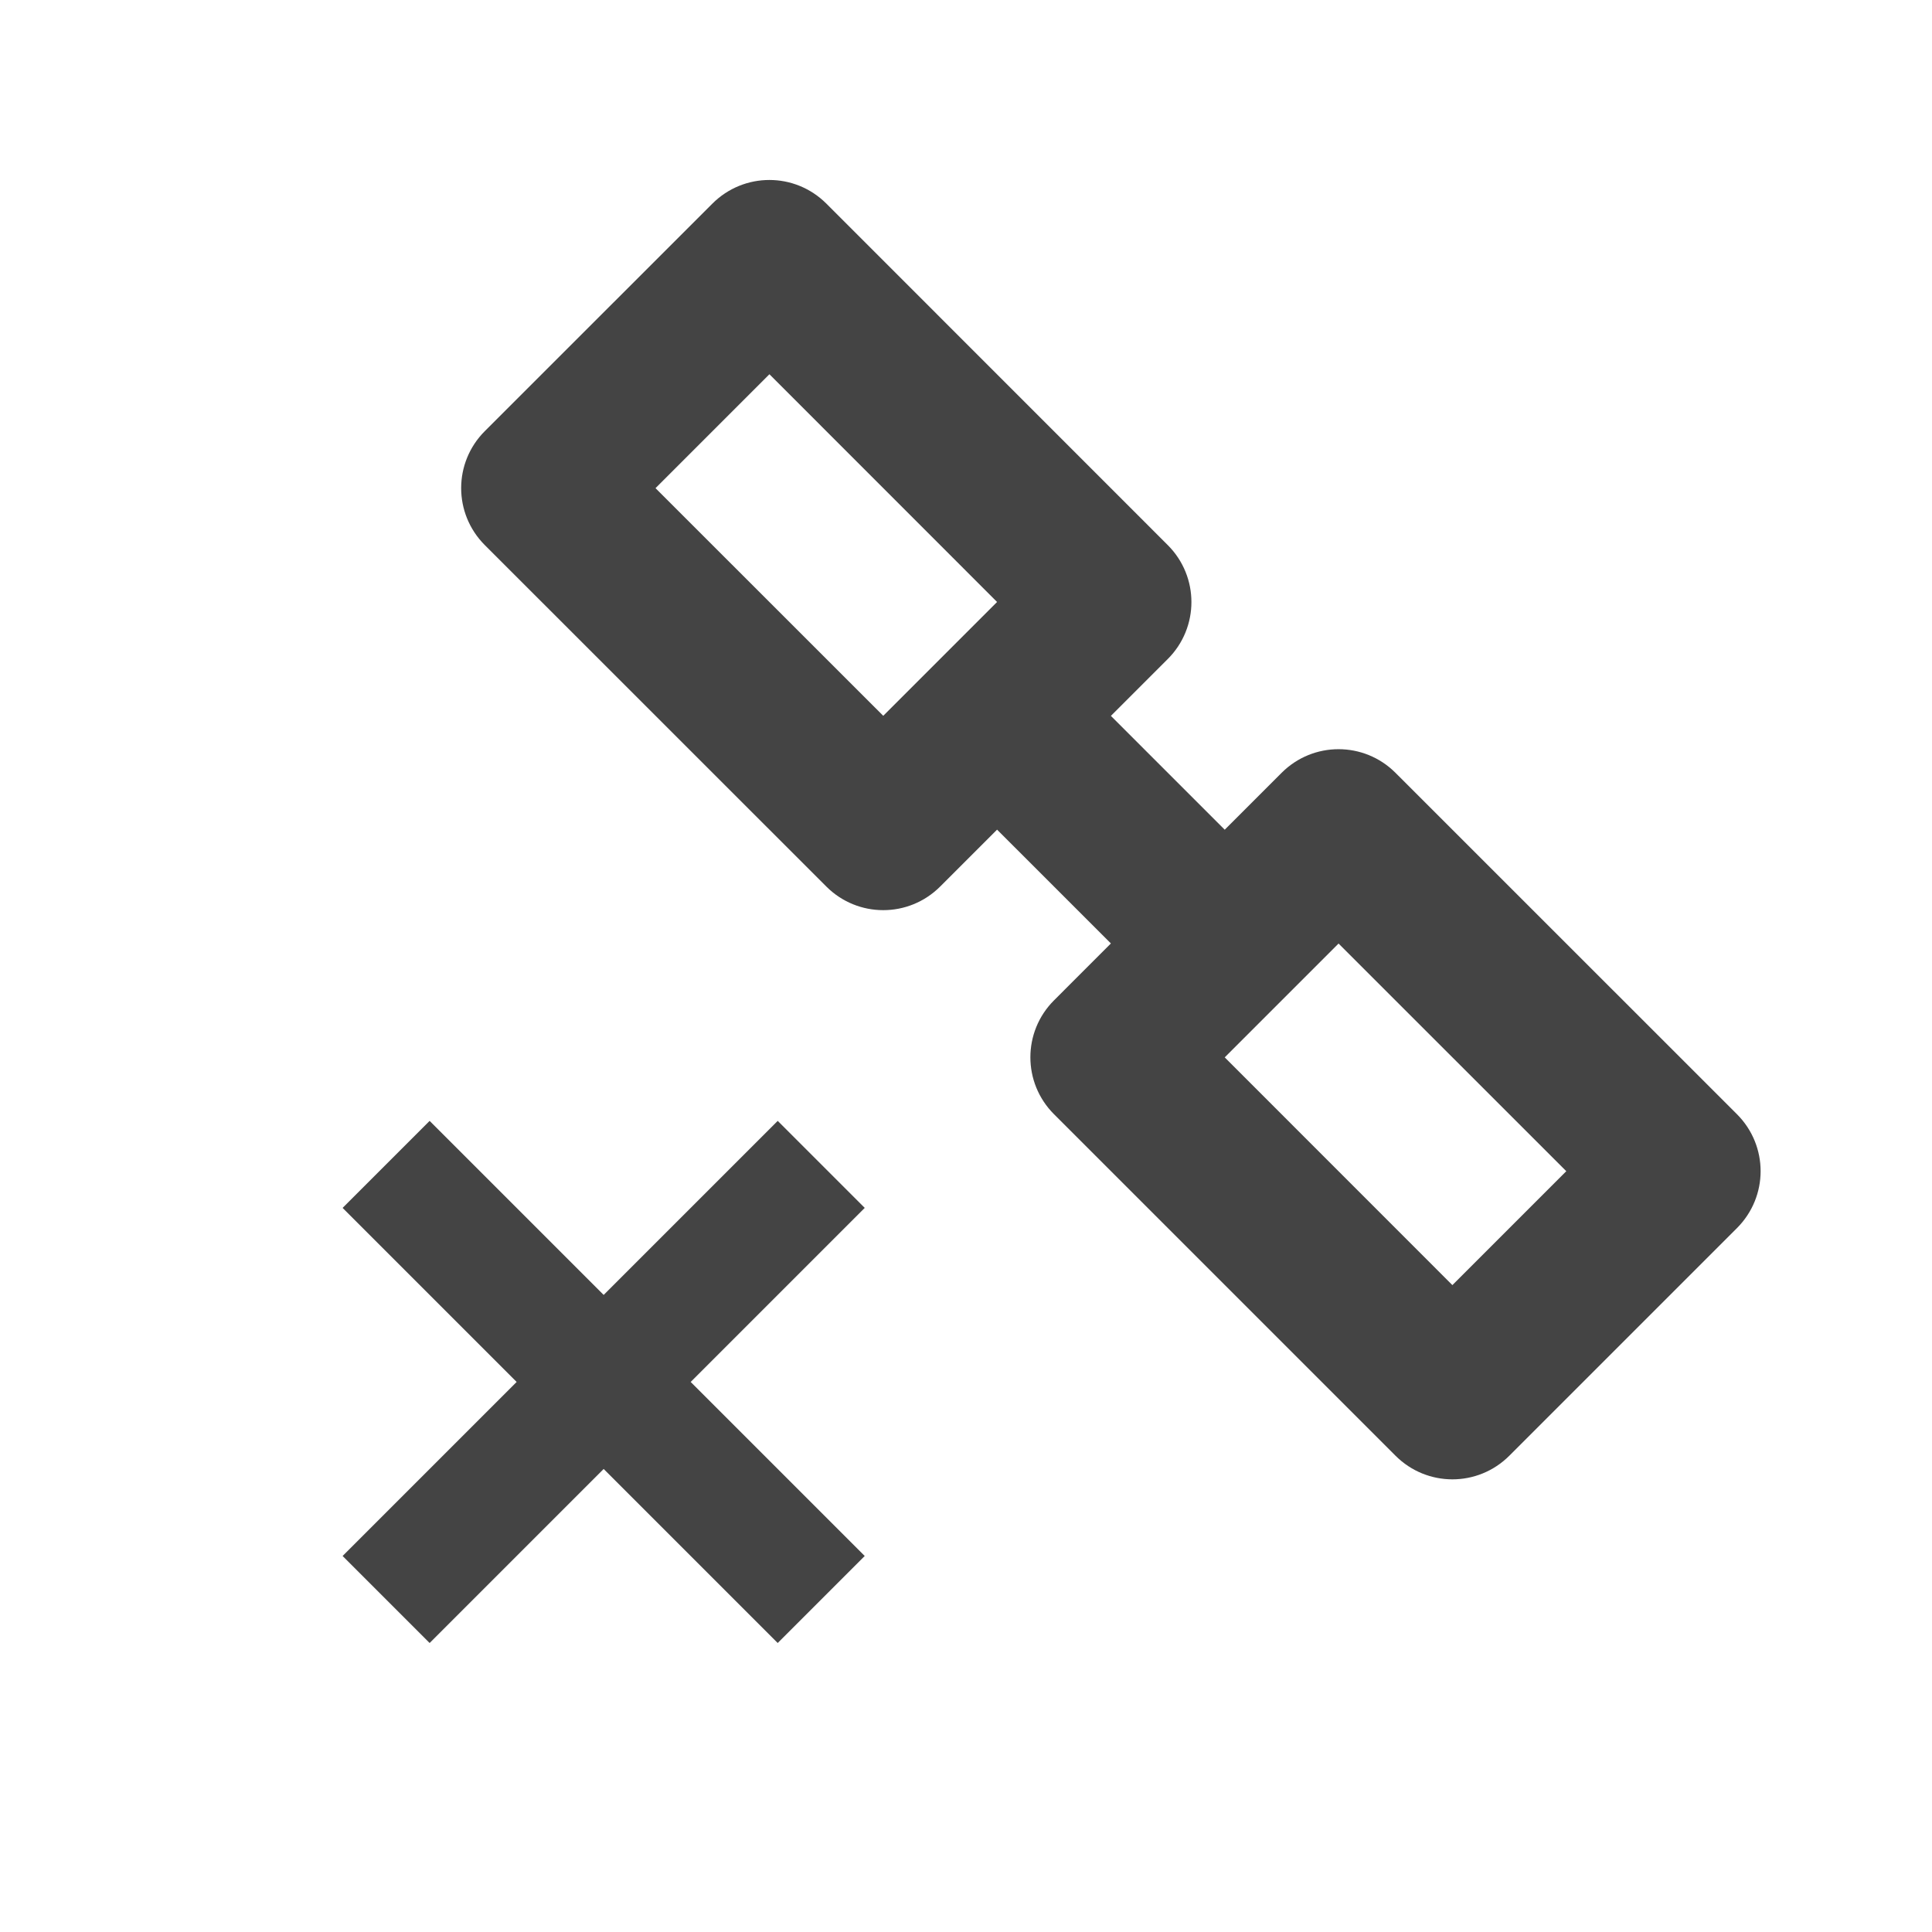
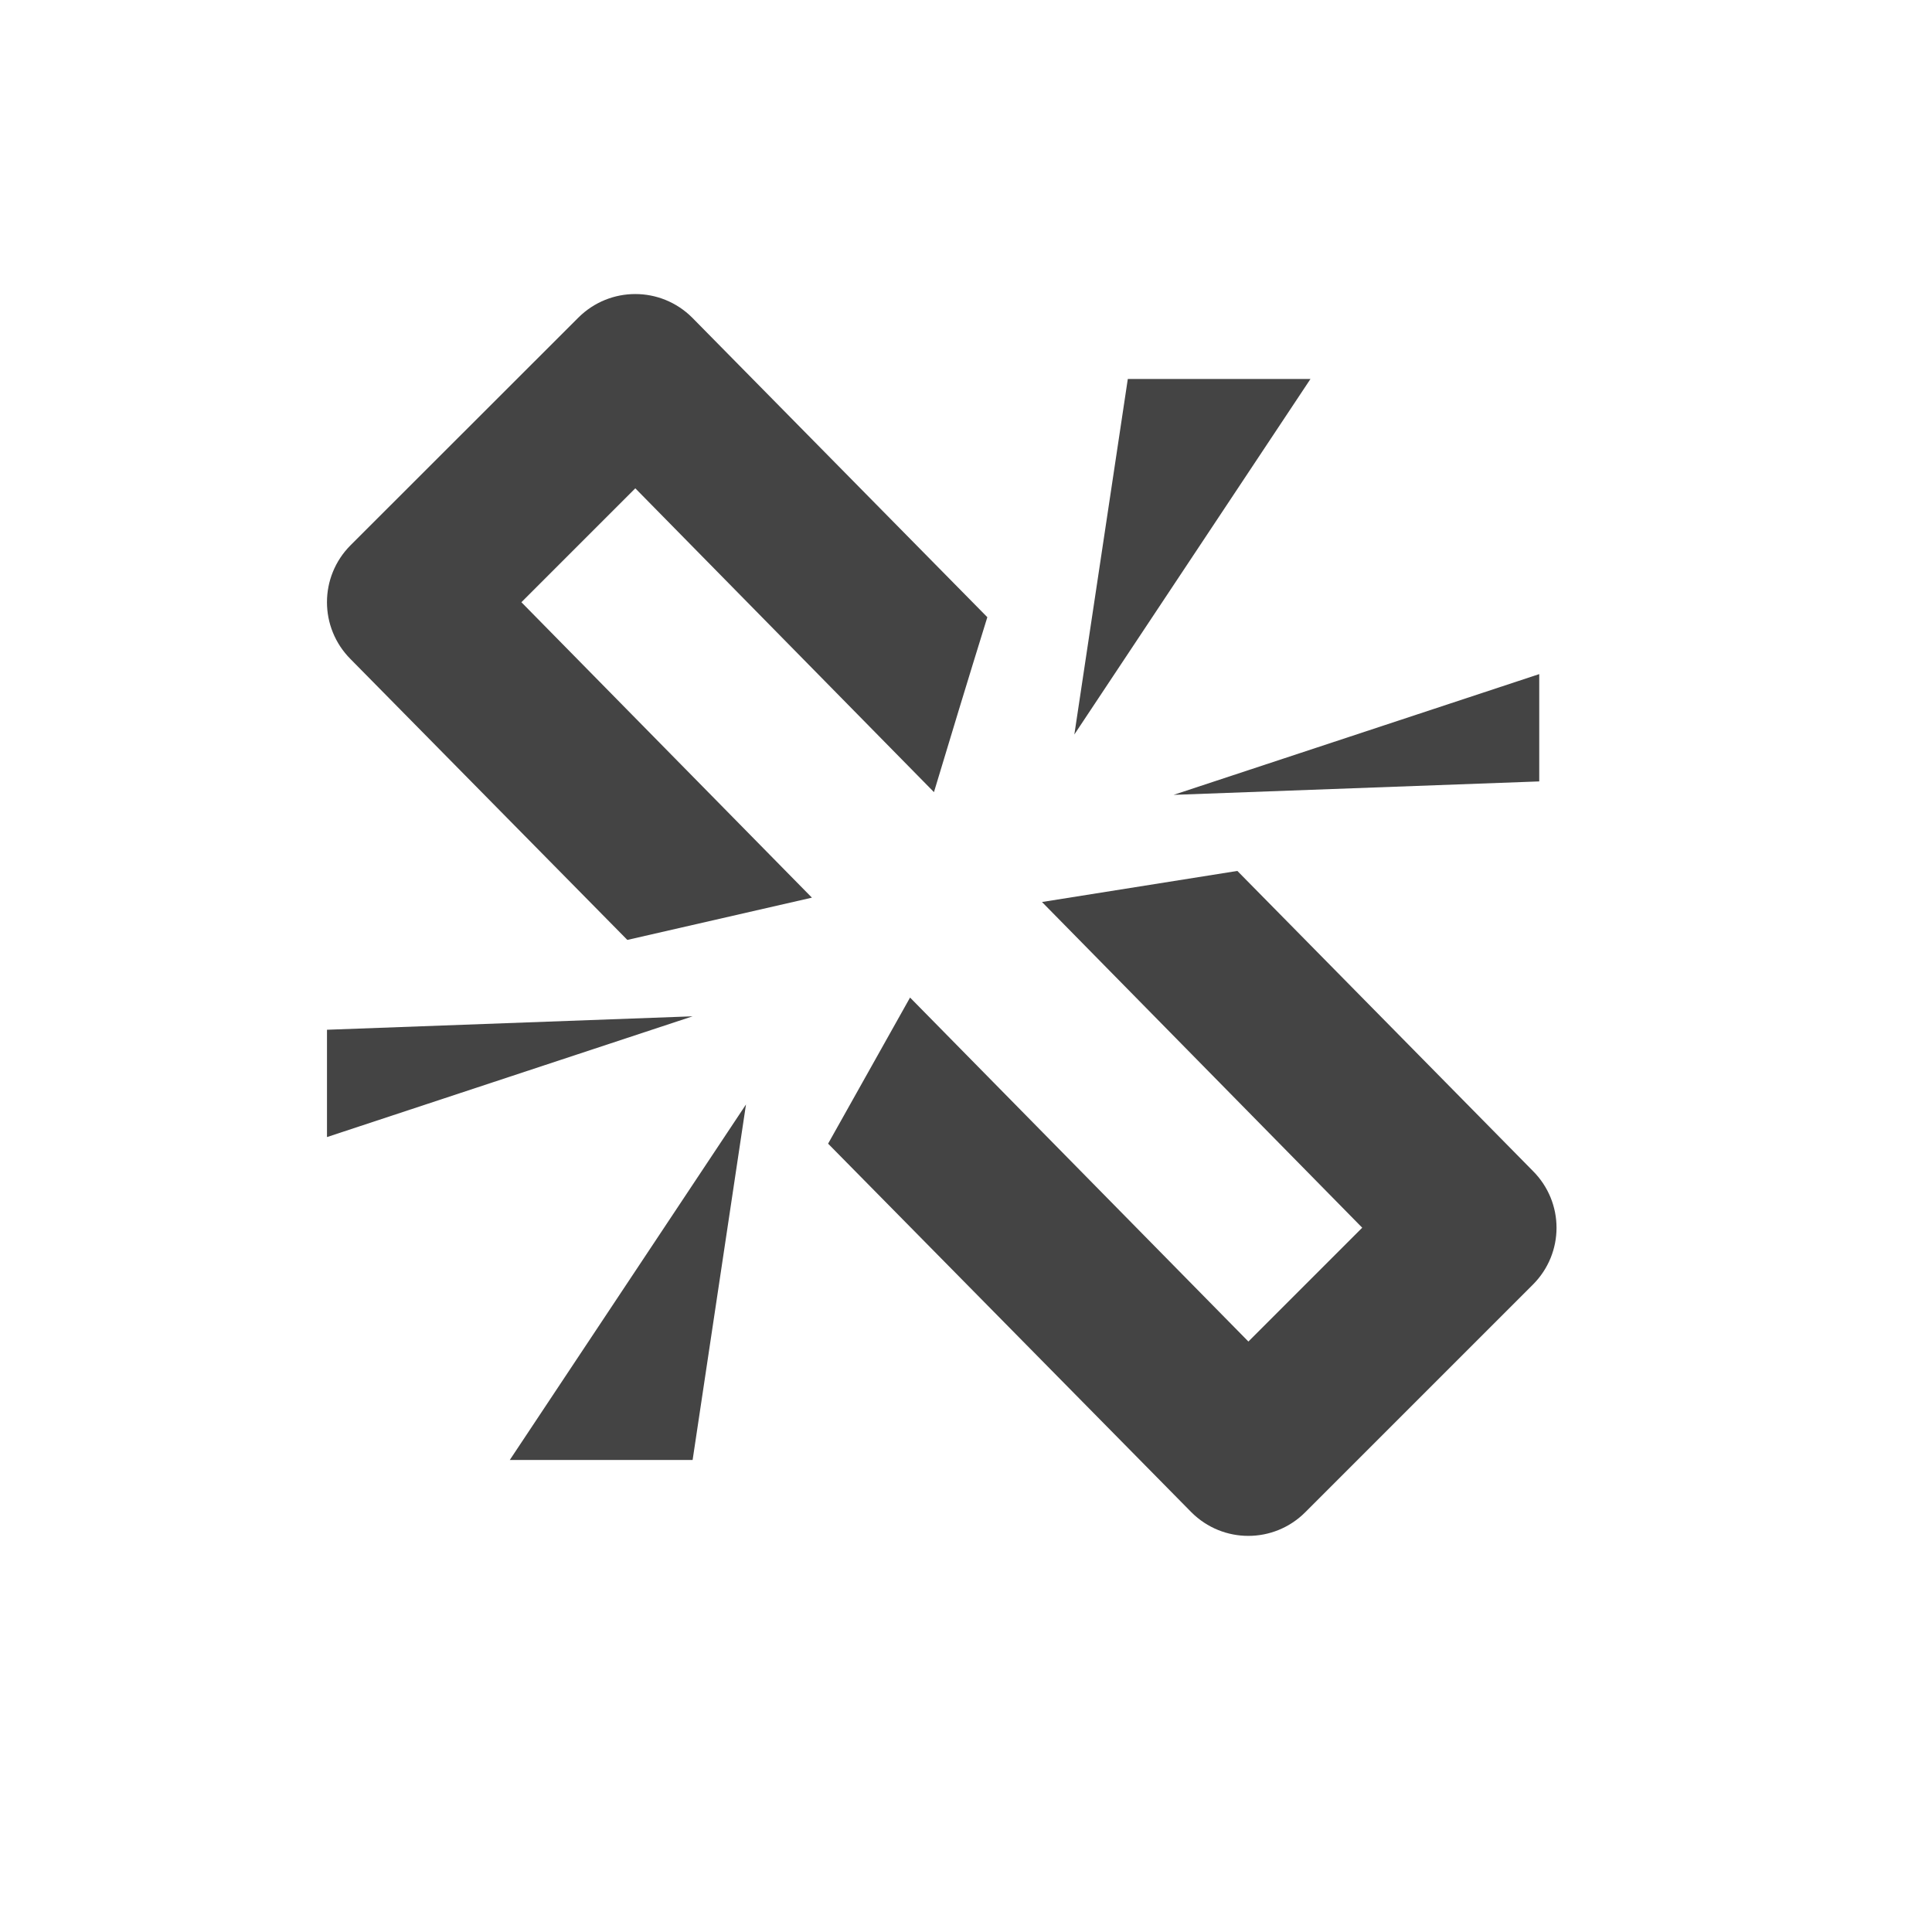
<svg xmlns="http://www.w3.org/2000/svg" version="1.1" id="Layer_1" x="0px" y="0px" width="24px" height="24px" viewBox="0 0 24 24" enable-background="new 0 0 24 24" xml:space="preserve">
-   <path fill="#444444" d="M14.507,8.186c0.391-0.391,0.391-1.023,0-1.414l-4.242-4.243c-0.392-0.391-1.023-0.391-1.415,0L6.022,5.356  c-0.391,0.392-0.391,1.023,0,1.415l4.243,4.242c0.391,0.391,1.023,0.391,1.414,0l0.707-0.707l1.414,1.414l-0.707,0.707  c-0.391,0.391-0.391,1.023,0,1.414l4.242,4.242c0.392,0.392,1.023,0.392,1.415,0l2.827-2.827c0.392-0.392,0.392-1.023,0-1.415  L17.335,9.6c-0.391-0.391-1.023-0.391-1.414,0l-0.707,0.707L13.8,8.893L14.507,8.186z M19.457,14.549l-1.415,1.415l-2.828-2.829  l1.414-1.414L19.457,14.549z M8.143,6.064l1.415-1.415l2.828,2.829l-1.414,1.414L8.143,6.064z" />
-   <path fill="#444444" d="M10.742,15.005l-1.081-1.081l-2.162,2.162l-2.162-2.162l-1.081,1.081l2.162,2.162l-2.162,2.162l1.081,1.081  l2.162-2.162l2.162,2.162l1.081-1.081L8.58,17.167L10.742,15.005z" />
+   <g>
+     <path fill="#444444" d="M15.371,10.819l-2.427,0.386l3.978,4.046l-1.414,1.414l-4.203-4.273l-1.018,1.815l4.513,4.579   c0.391,0.391,1.023,0.391,1.414,0l2.827-2.827c0.393-0.392,0.393-1.022,0-1.414L15.371,10.819z" />
+     <path fill="#444444" d="M10.086,11.151l-3.609-3.67l1.415-1.415l3.71,3.774c0.18-0.598,0.418-1.384,0.663-2.173L8.599,3.946   c-0.392-0.391-1.023-0.391-1.415,0L4.355,6.773c-0.391,0.392-0.391,1.023,0,1.415l3.438,3.488L10.086,11.151z" />
+   </g>
+   <polygon fill="#444444" points="8.604,12.625 4.062,12.792 4.062,14.125 " />
+   <polygon fill="#444444" points="9.267,13.72 6.333,18.136 8.604,18.136 " />
+   <polygon fill="#444444" points="14.579,9.874 19.121,9.707 19.121,8.374 " />
+   <polygon fill="#444444" points="13.346,9.124 16.279,4.708 14.01,4.708 " />
</svg>
